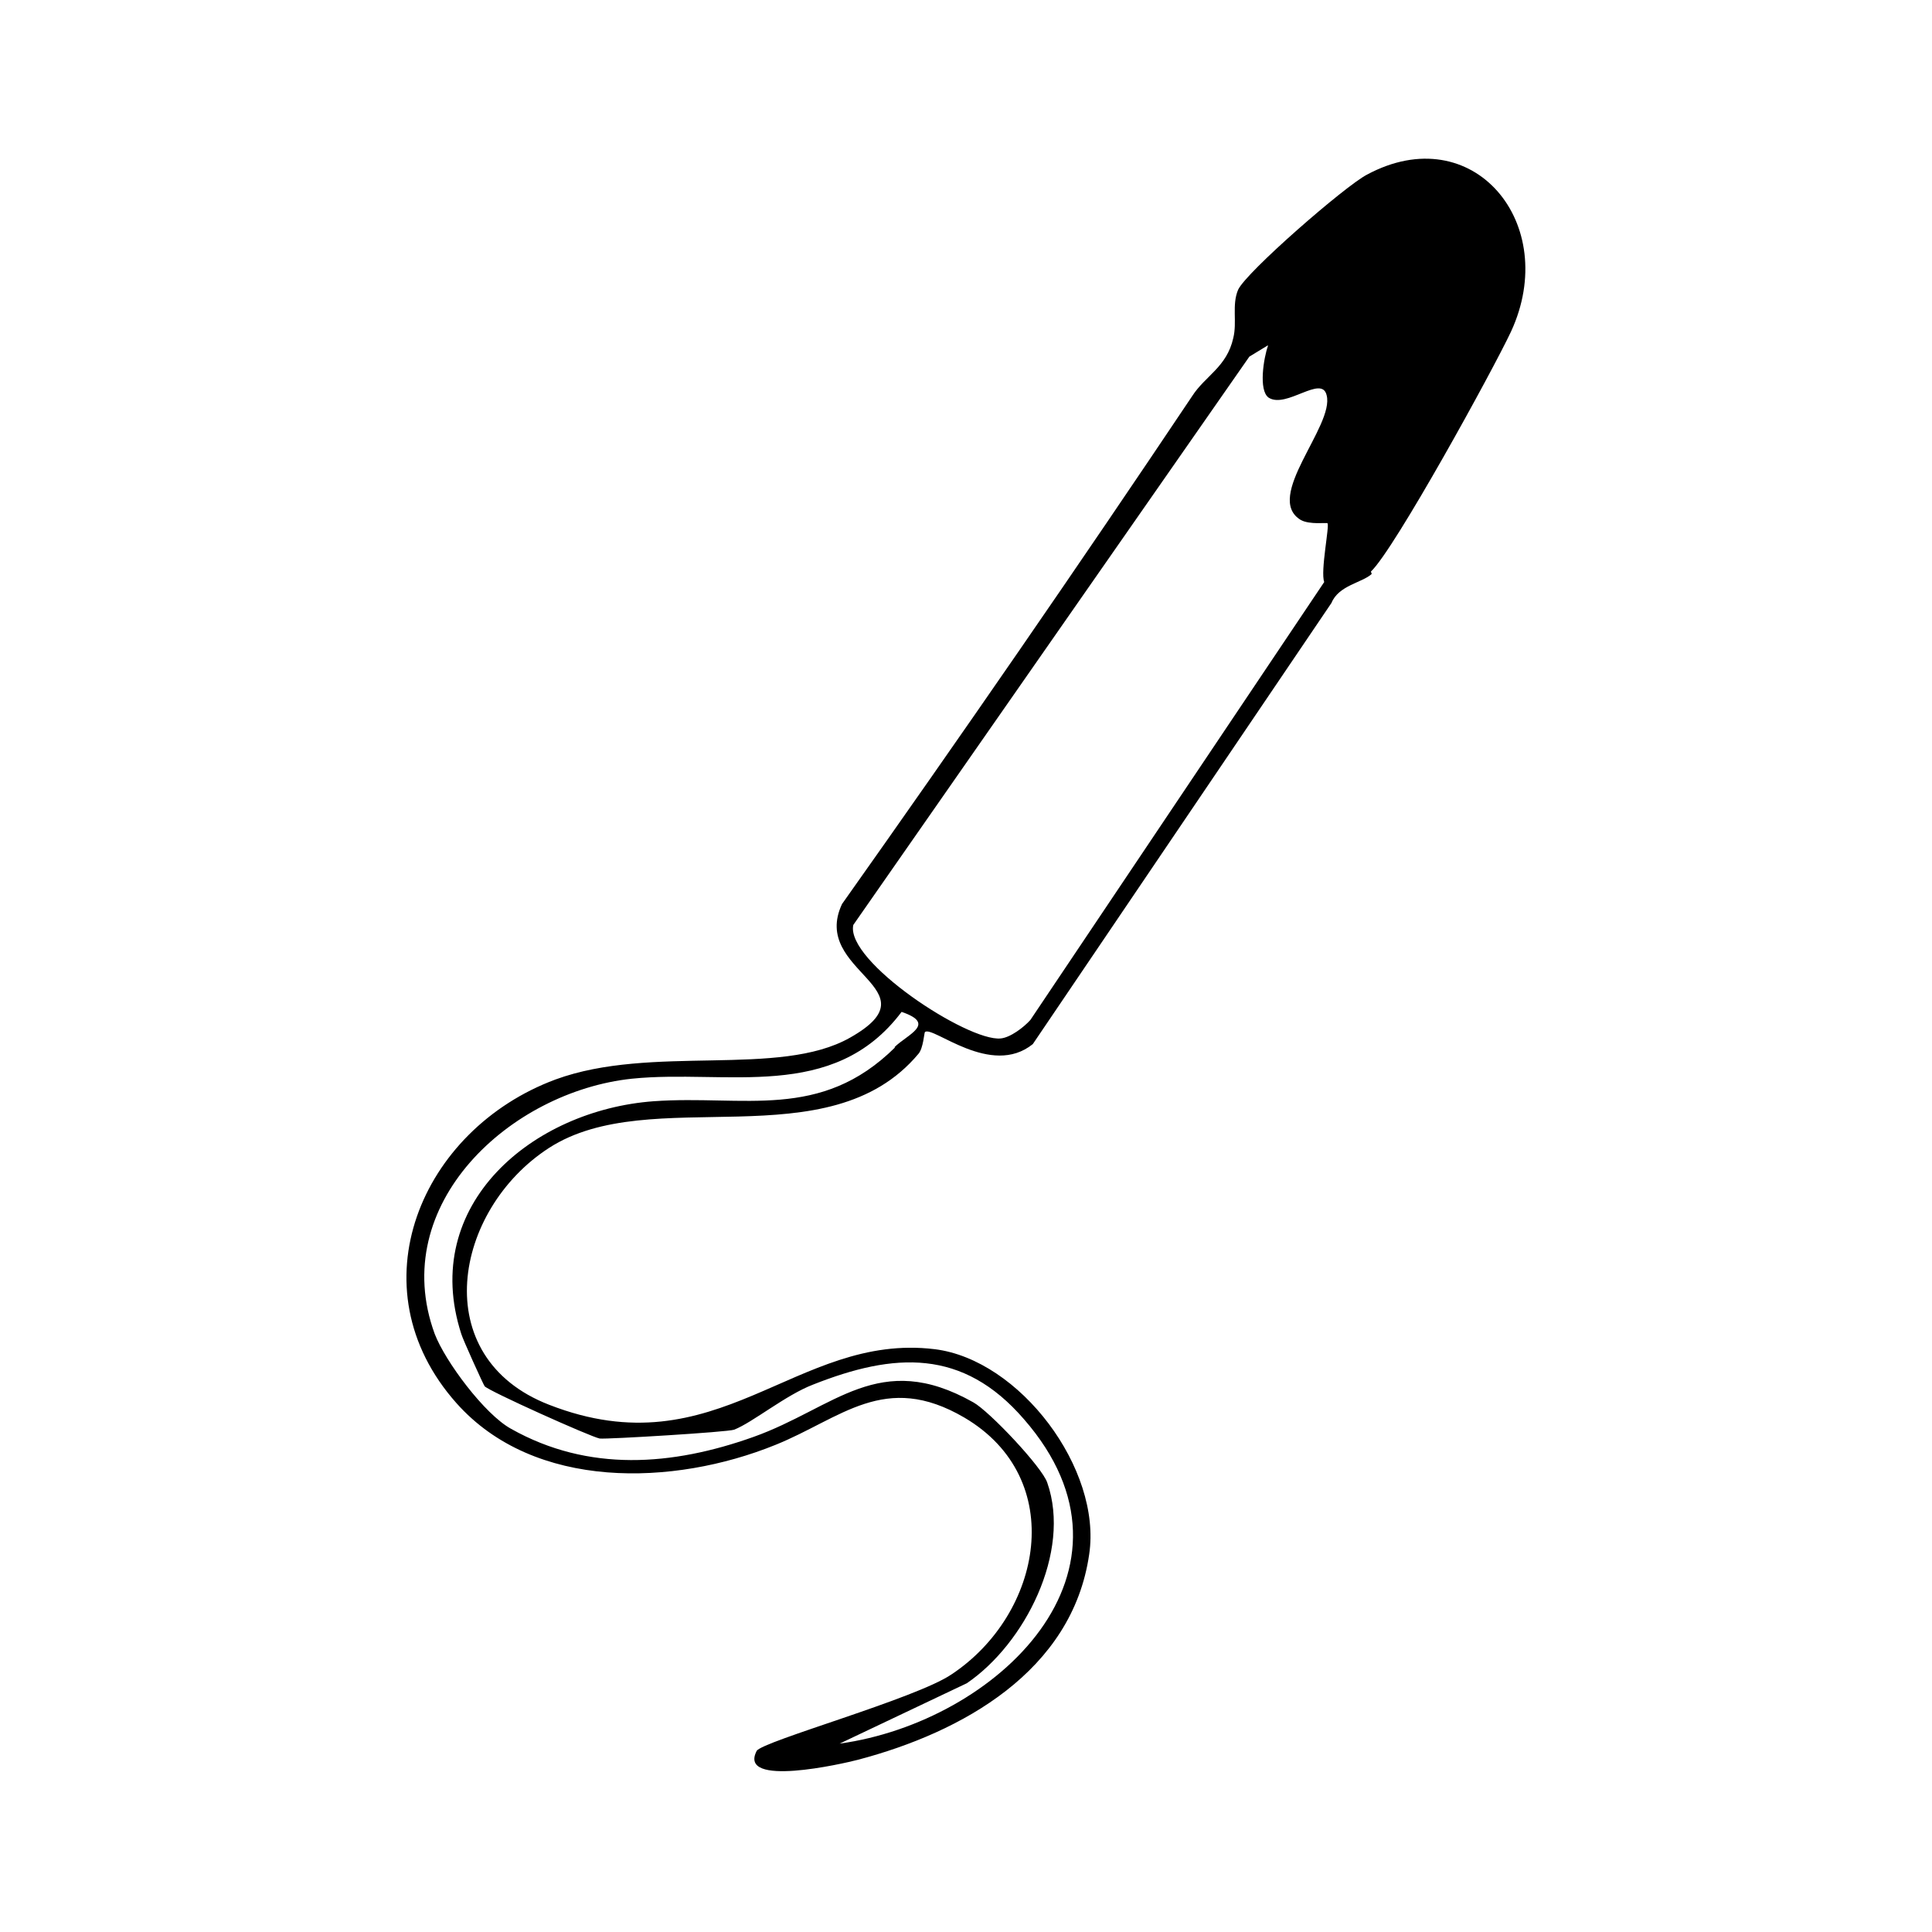
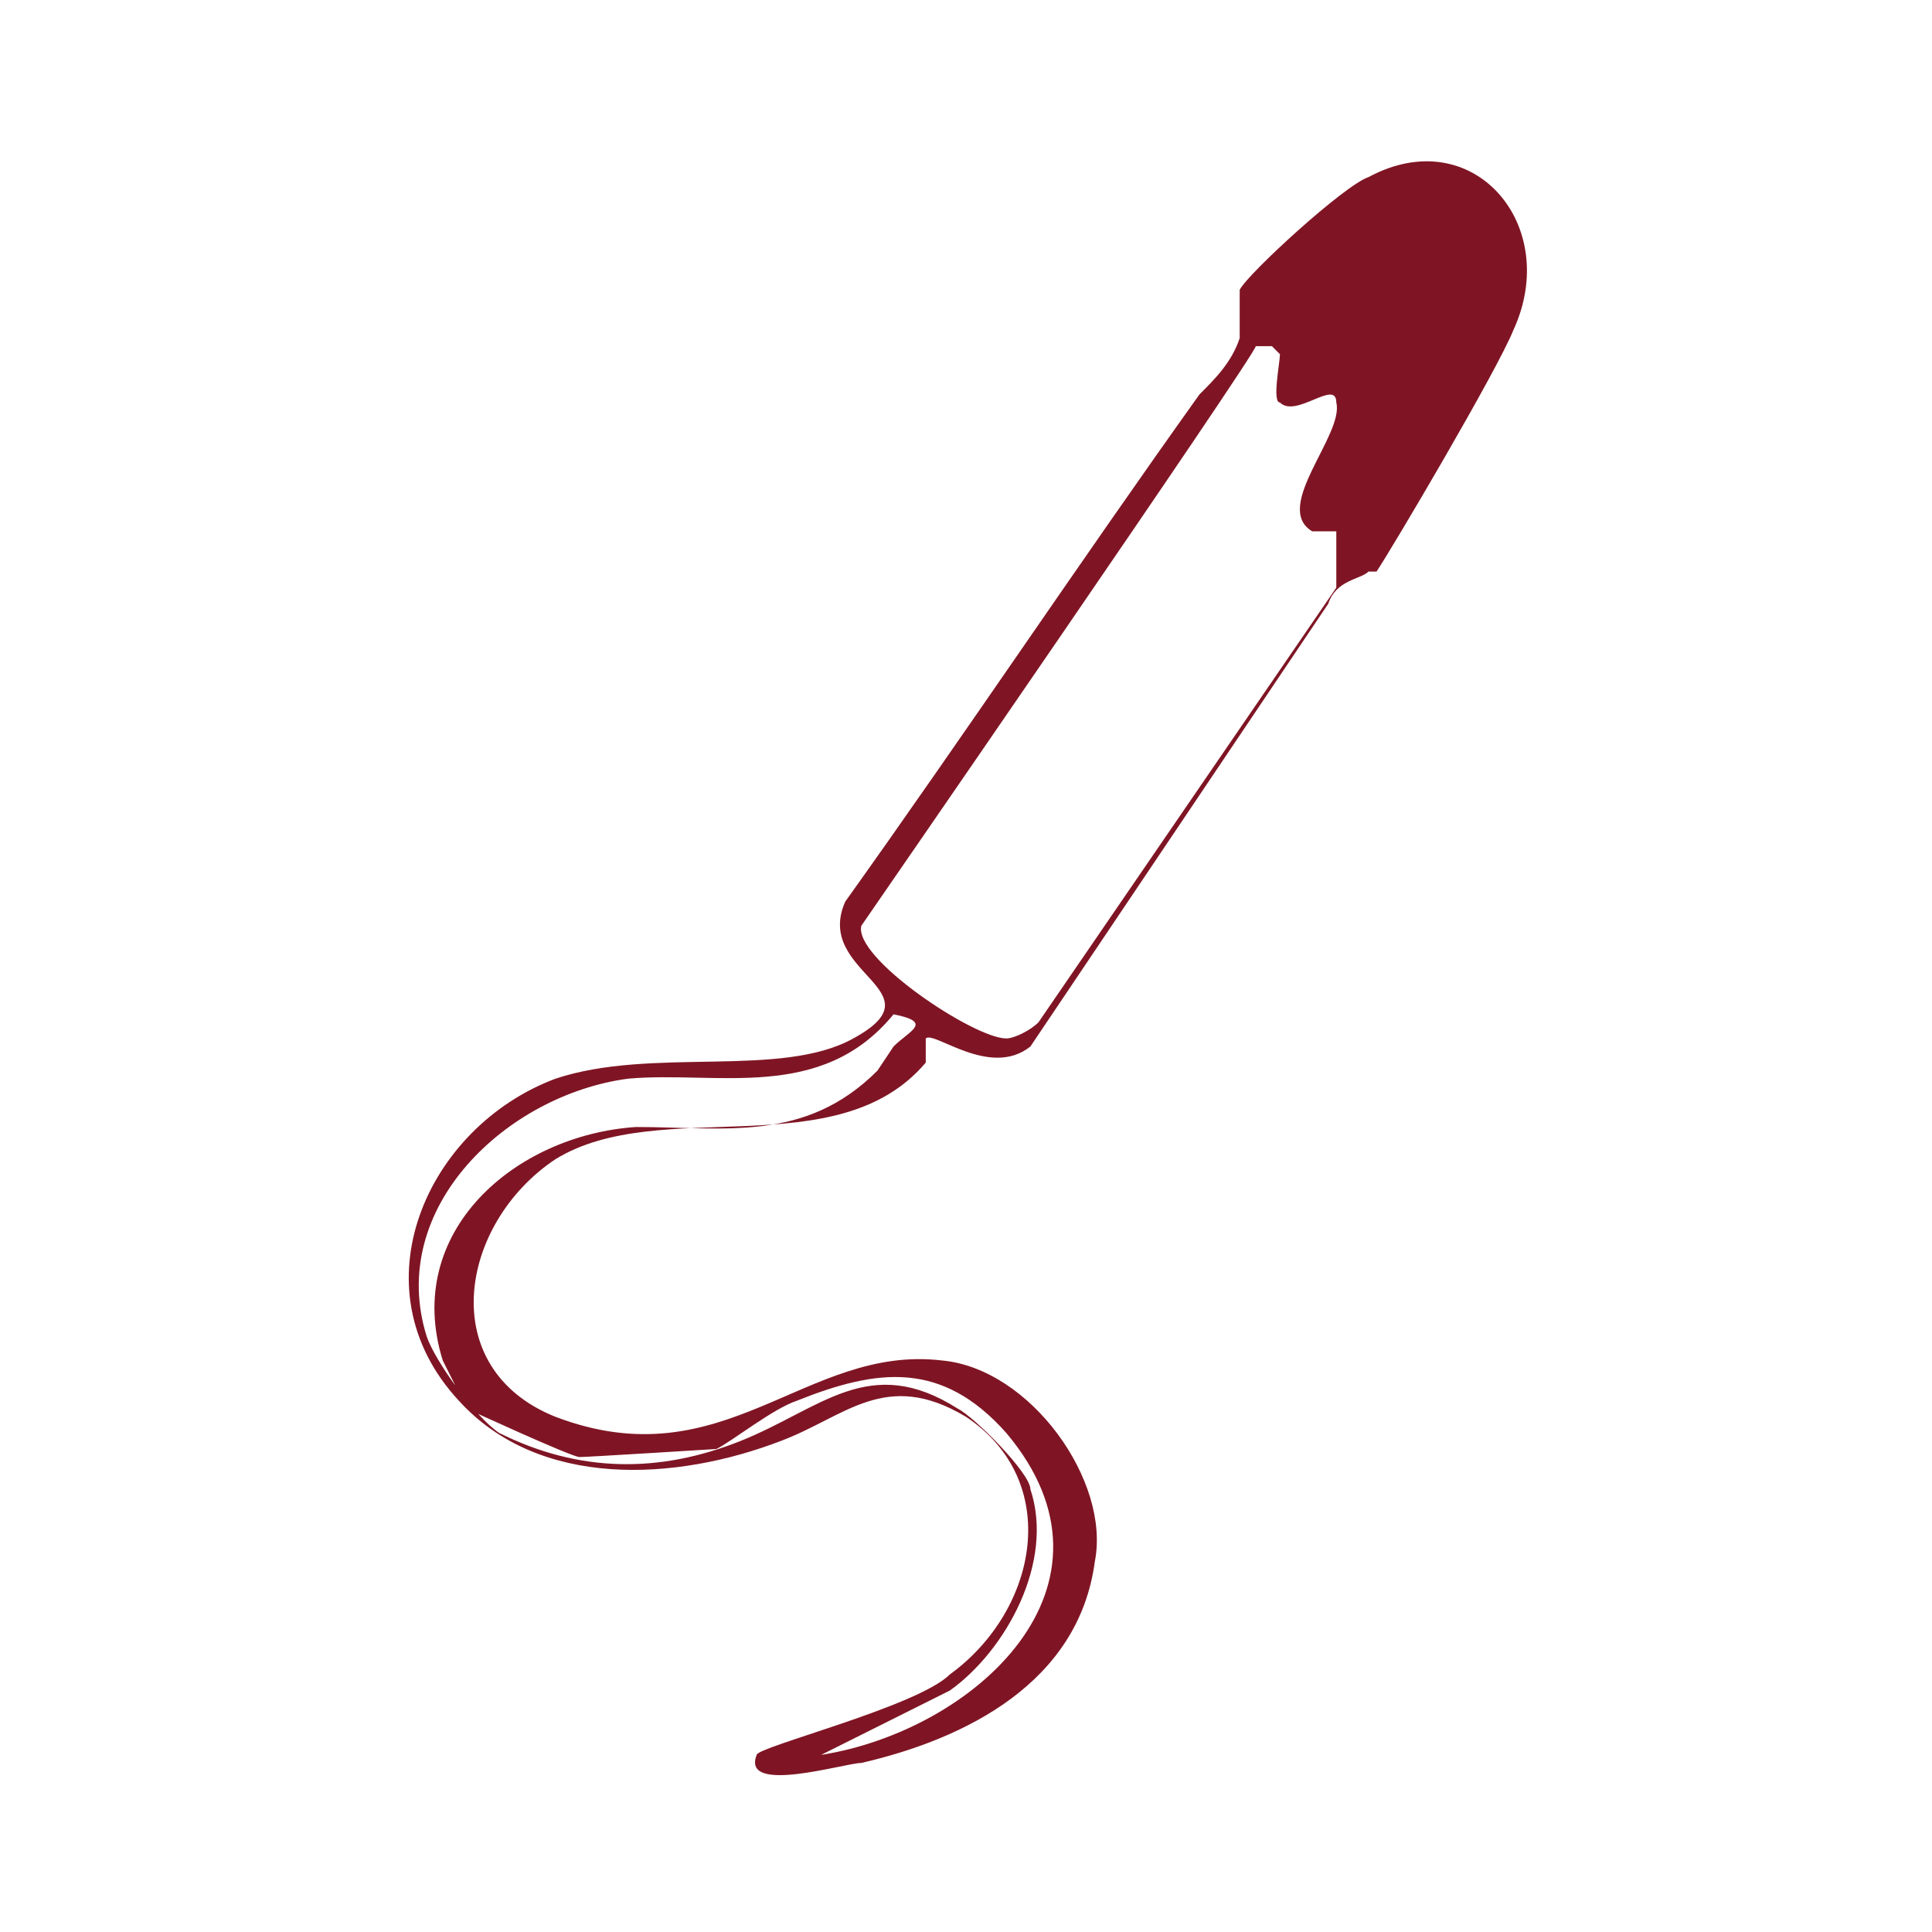
- <svg xmlns="http://www.w3.org/2000/svg" id="Layer_1" viewBox="0 0 24 24">
-   <path d="M17.04,7.13c-.12.11-.41.14-.5.36l-3.71,5.48c-.52.42-1.24-.23-1.34-.15-.01.01-.02.2-.08.27-1.12,1.34-3.32.35-4.59,1.17-1.19.77-1.52,2.6,0,3.19,2.1.82,3.06-.9,4.79-.69,1.06.13,2.08,1.49,1.92,2.55-.21,1.45-1.58,2.21-2.87,2.55-.19.05-1.5.35-1.26-.11.07-.12,1.98-.65,2.42-.95,1.13-.75,1.45-2.43.16-3.19-.99-.58-1.53.01-2.35.34-1.26.51-2.99.57-3.96-.52-1.28-1.44-.44-3.4,1.23-4.02,1.2-.44,2.78-.02,3.66-.52,1.08-.61-.5-.81-.1-1.66,1.48-2.09,2.93-4.19,4.35-6.31.16-.25.43-.36.51-.72.05-.2-.02-.41.06-.6.1-.22,1.33-1.29,1.6-1.43,1.32-.71,2.41.61,1.79,1.95-.22.47-1.45,2.71-1.74,2.98ZM15.75,4.29l-.23.14-4.92,7.06c-.1.45,1.42,1.45,1.83,1.41.12-.01.29-.14.37-.23l3.65-5.44c-.05-.13.07-.71.04-.73-.01-.01-.22.02-.33-.04-.47-.28.42-1.17.32-1.55-.06-.26-.5.17-.72.03-.13-.09-.06-.5-.01-.64ZM11.11,13.01c.16-.16.53-.29.09-.44-.85,1.13-2.18.71-3.35.83-1.51.16-3.04,1.56-2.45,3.17.13.34.62,1,.95,1.18.96.54,2,.46,3.01.1s1.56-1.09,2.73-.43c.2.11.86.81.92,1,.3.86-.28,2-1,2.49l-1.58.75c1.95-.27,3.93-2.15,2.29-4.03-.76-.88-1.61-.83-2.62-.43-.34.13-.75.47-.98.56-.08.03-1.57.12-1.67.11-.11-.02-1.38-.59-1.43-.65-.02-.03-.27-.58-.29-.65-.52-1.61.89-2.78,2.39-2.89,1.12-.08,2.07.25,3-.67Z" />
+ <svg xmlns="http://www.w3.org/2000/svg" id="Layer_1" version="1.1" viewBox="0 0 24 24">
+   <defs>
+     <style>
+       .st0 {
+         fill: #7f1524;
+       }
+     </style>
+   </defs>
+   <path class="st0" d="M17,7.1c-.1.1-.4.1-.5.4l-3.7,5.5c-.5.4-1.2-.2-1.3-.1,0,0,0,.2,0,.3-1.1,1.3-3.3.4-4.6,1.2-1.2.8-1.5,2.6,0,3.2,2.1.8,3.1-.9,4.8-.7,1.1.1,2.1,1.5,1.9,2.5-.2,1.5-1.6,2.2-2.9,2.5-.2,0-1.5.4-1.3-.1,0-.1,2-.6,2.4-1,1.1-.8,1.4-2.4.2-3.2-1-.6-1.5,0-2.3.3-1.3.5-3,.6-4-.5-1.3-1.4-.4-3.4,1.2-4,1.2-.4,2.8,0,3.7-.5,1.1-.6-.5-.8-.1-1.7,1.5-2.1,2.9-4.2,4.4-6.3.2-.2.4-.4.5-.7,0-.2,0-.4,0-.6.1-.2,1.3-1.3,1.6-1.4,1.3-.7,2.4.6,1.8,1.9-.2.5-1.5,2.7-1.7,3h0ZM15.8,4.3h-.2c0,.1-4.9,7.2-4.9,7.2-.1.4,1.4,1.4,1.8,1.4.1,0,.3-.1.4-.2l3.7-5.4c0-.1,0-.7,0-.7,0,0-.2,0-.3,0-.5-.3.4-1.2.3-1.6,0-.3-.5.2-.7,0-.1,0,0-.5,0-.6h0ZM11.1,13c.2-.2.5-.3,0-.4-.9,1.1-2.2.7-3.3.8-1.5.2-3,1.6-2.5,3.2.1.3.6,1,.9,1.2,1,.5,2,.5,3,.1s1.6-1.1,2.7-.4c.2.1.9.8.9,1,.3.9-.3,2-1,2.5l-1.6.8c1.9-.3,3.9-2.1,2.3-4-.8-.9-1.6-.8-2.6-.4-.3.1-.8.5-1,.6,0,0-1.6.1-1.7.1-.1,0-1.4-.6-1.4-.6,0,0-.3-.6-.3-.6-.5-1.6.9-2.8,2.4-2.9,1.1,0,2.1.2,3-.7h0Z" />
</svg>
